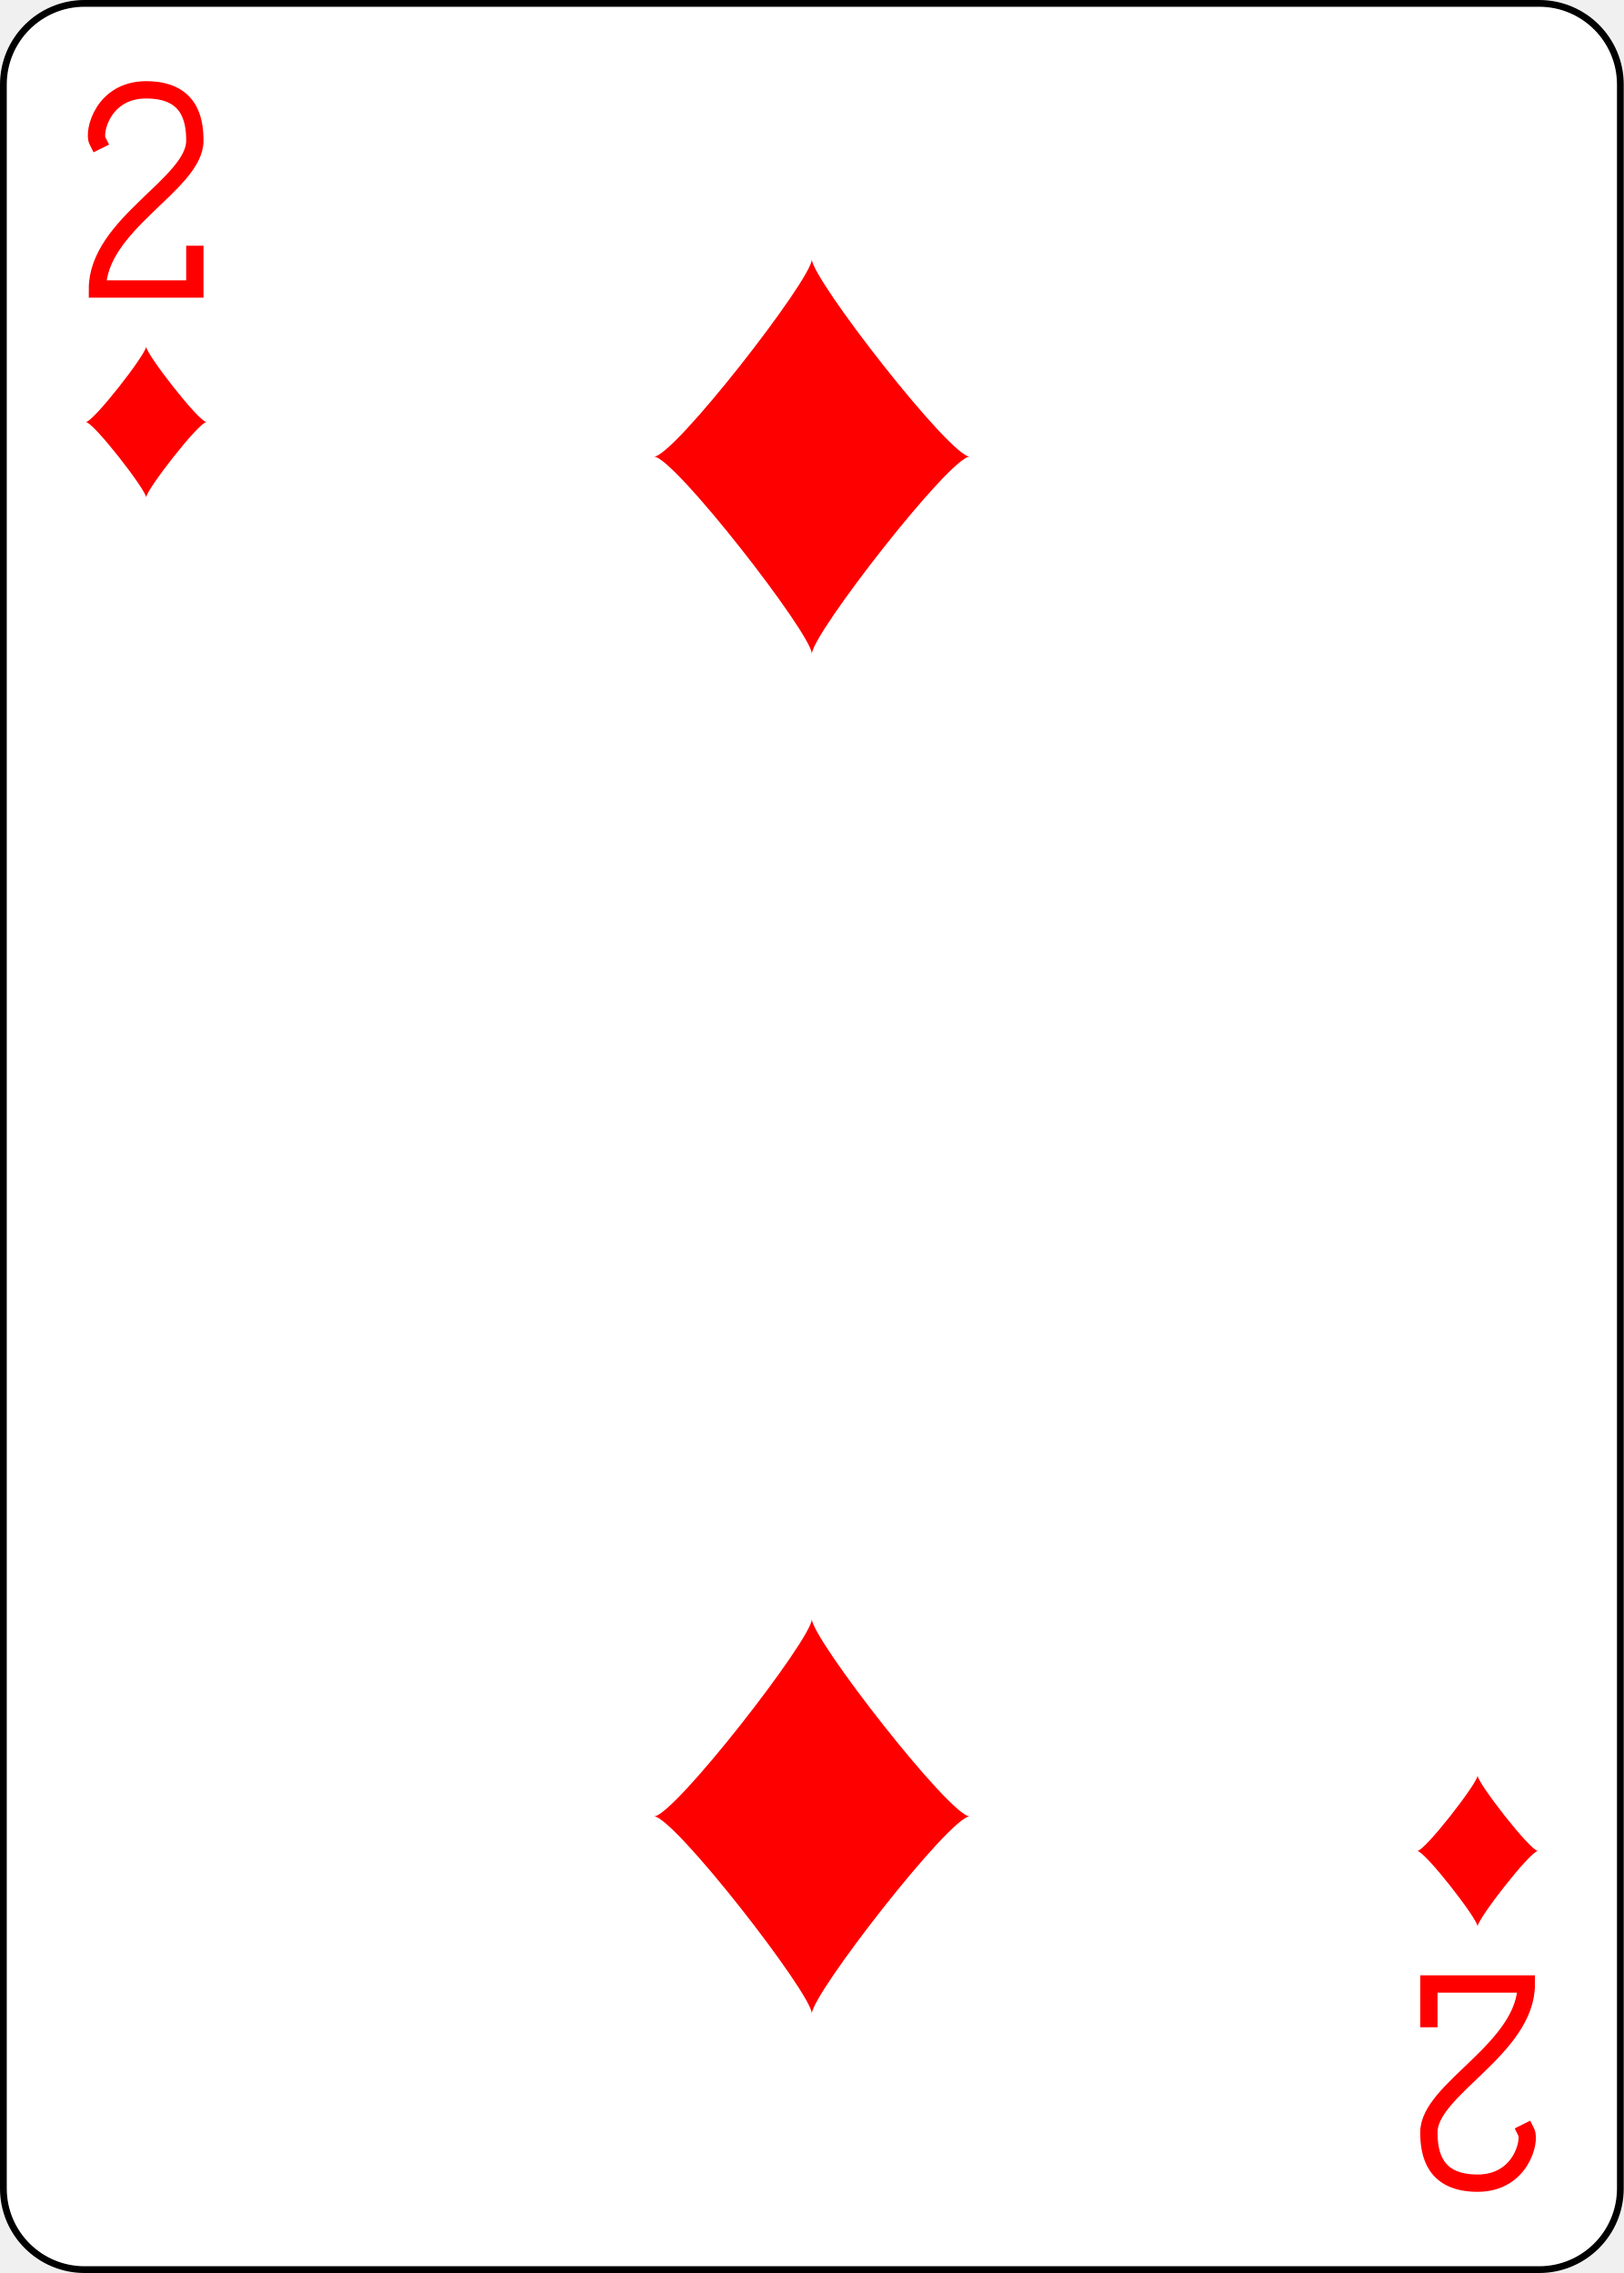
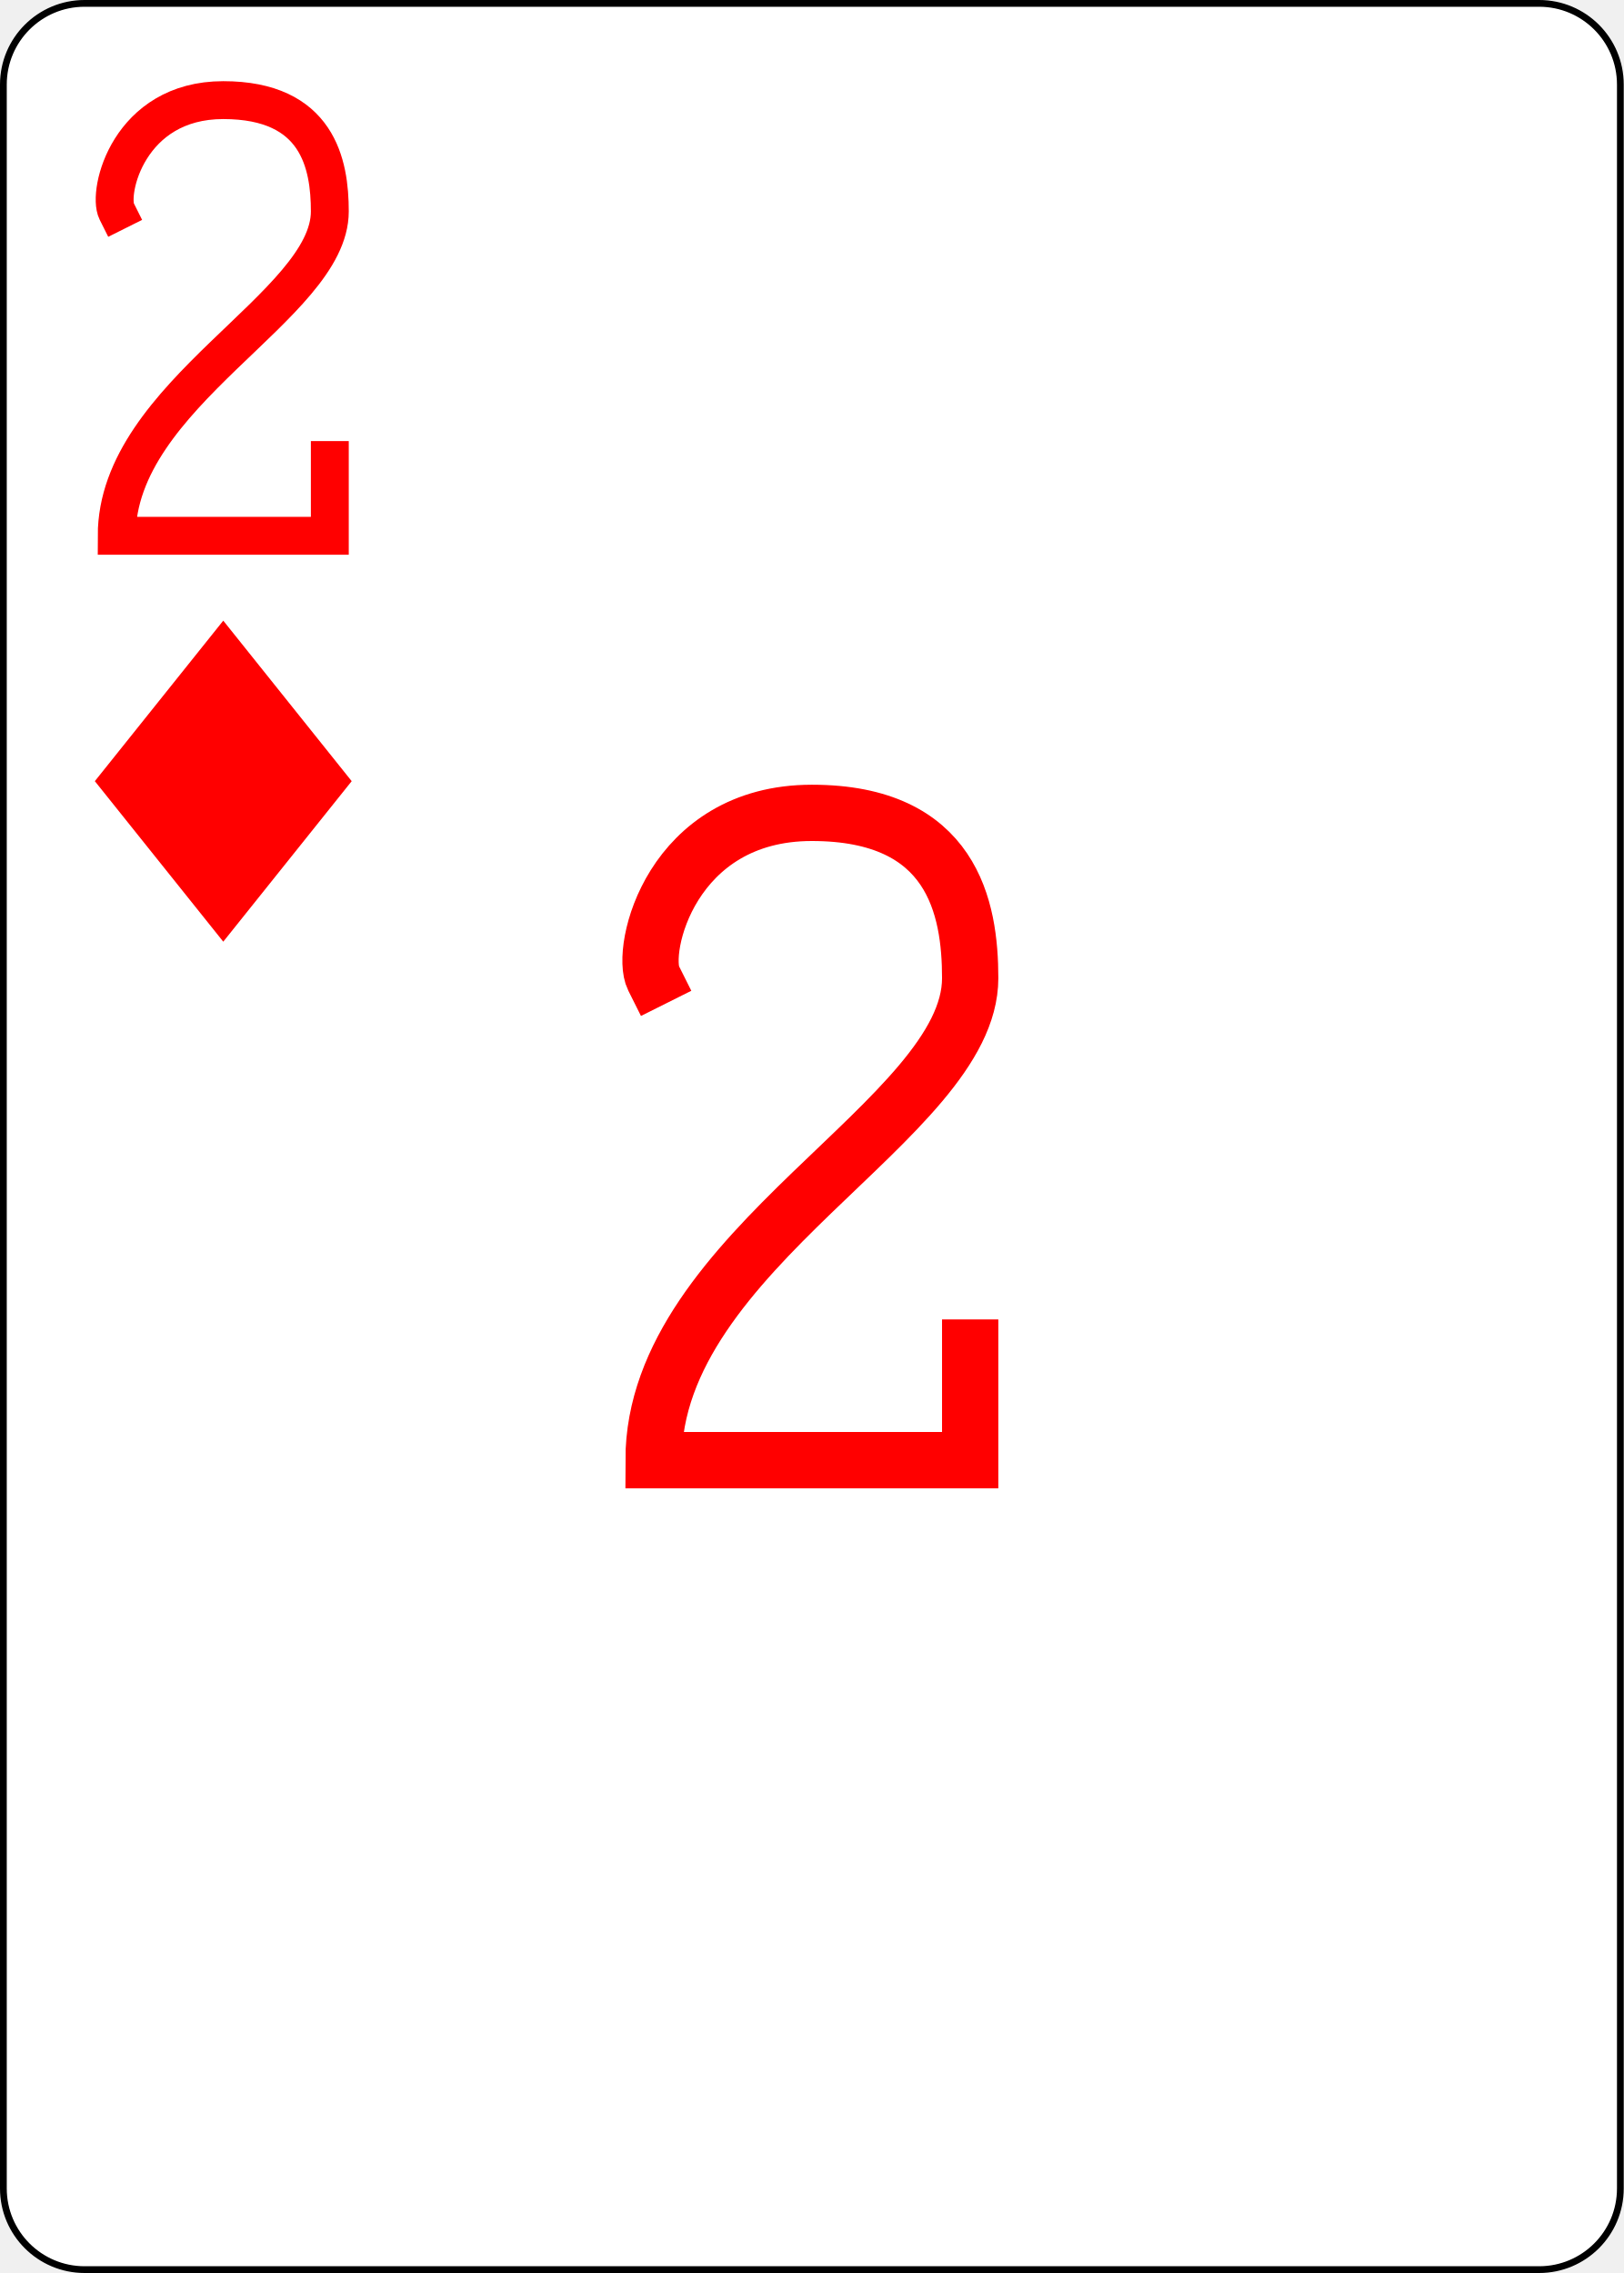
<svg xmlns="http://www.w3.org/2000/svg" xmlns:xlink="http://www.w3.org/1999/xlink" class="card" face="2D" height="3.5in" preserveAspectRatio="none" viewBox="-120 -168 240 336" width="2.5in">
  <defs>
    <symbol id="SD2" viewBox="-600 -600 1200 1200" preserveAspectRatio="xMinYMid">
-       <path d="M-400 0C-350 0 0 -450 0 -500C0 -450 350 0 400 0C350 0 0 450 0 500C0 450 -350 0 -400 0Z" fill="red" />
+       <path d="M-400 0L0 -500L400 0L 0 500Z" fill="red" />
    </symbol>
    <symbol id="VD2" viewBox="-500 -500 1000 1000" preserveAspectRatio="xMinYMid">
      <path d="M-225 -225C-245 -265 -200 -460 0 -460C 200 -460 225 -325 225 -225C225 -25 -225 160 -225 460L225 460L225 300" stroke="red" stroke-width="80" stroke-linecap="square" stroke-miterlimit="1.5" fill="none" />
    </symbol>
  </defs>
  <rect width="239" height="335" x="-119.5" y="-167.5" rx="12" ry="12" fill="white" stroke="black" />
-   <use xlink:href="#VD2" height="32" width="32" x="-114.4" y="-156" />
-   <use xlink:href="#SD2" height="26.769" width="26.769" x="-111.784" y="-119" />
-   <use xlink:href="#SD2" height="70" width="70" x="-35" y="-135.501" />
-   <g transform="rotate(180)">
-     <use xlink:href="#VD2" height="32" width="32" x="-114.4" y="-156" />
-     <use xlink:href="#SD2" height="26.769" width="26.769" x="-111.784" y="-119" />
-     <use xlink:href="#SD2" height="70" width="70" x="-35" y="-135.501" />
-   </g>
+   <use xlink:href="#VD2" height="70" width="70" x="-122" y="-156" />
+   <use xlink:href="#SD2" height="56.946" width="56.946" x="-115.473" y="-81" />
+   <use xlink:href="#VD2" height="104" width="104" x="-52" y="-52" />
+   <g transform="rotate(180)" />
</svg>
